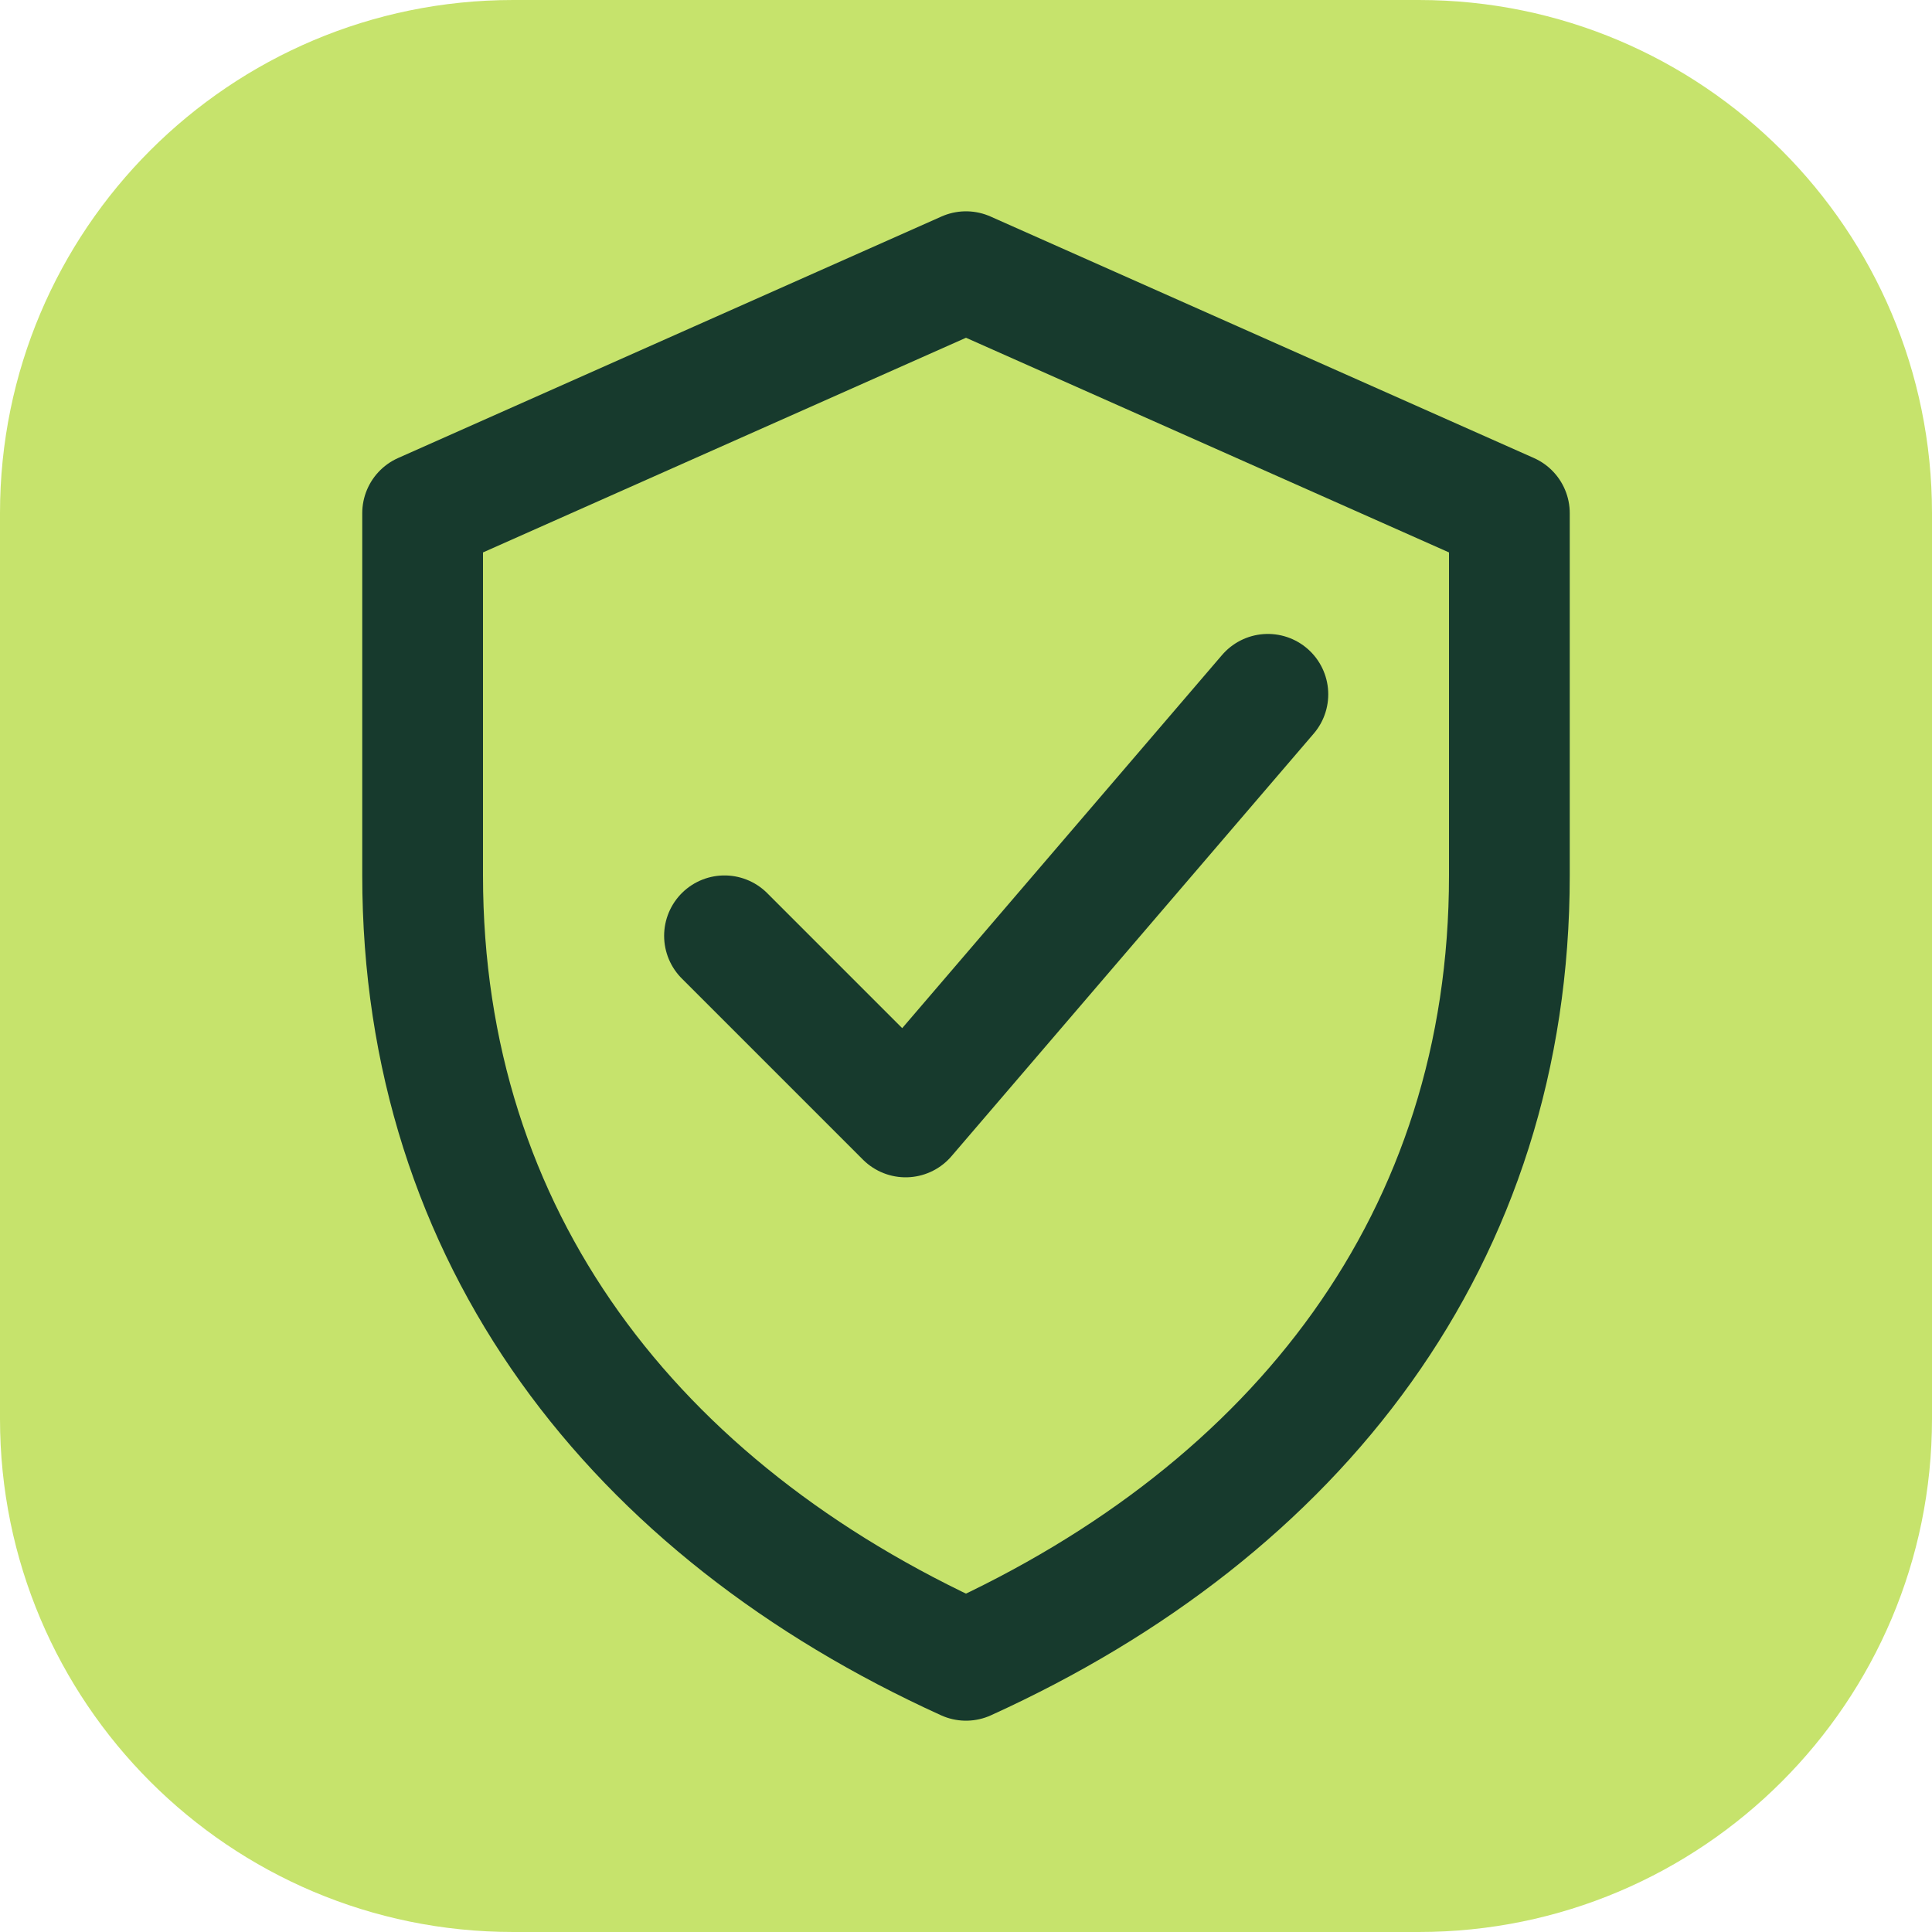
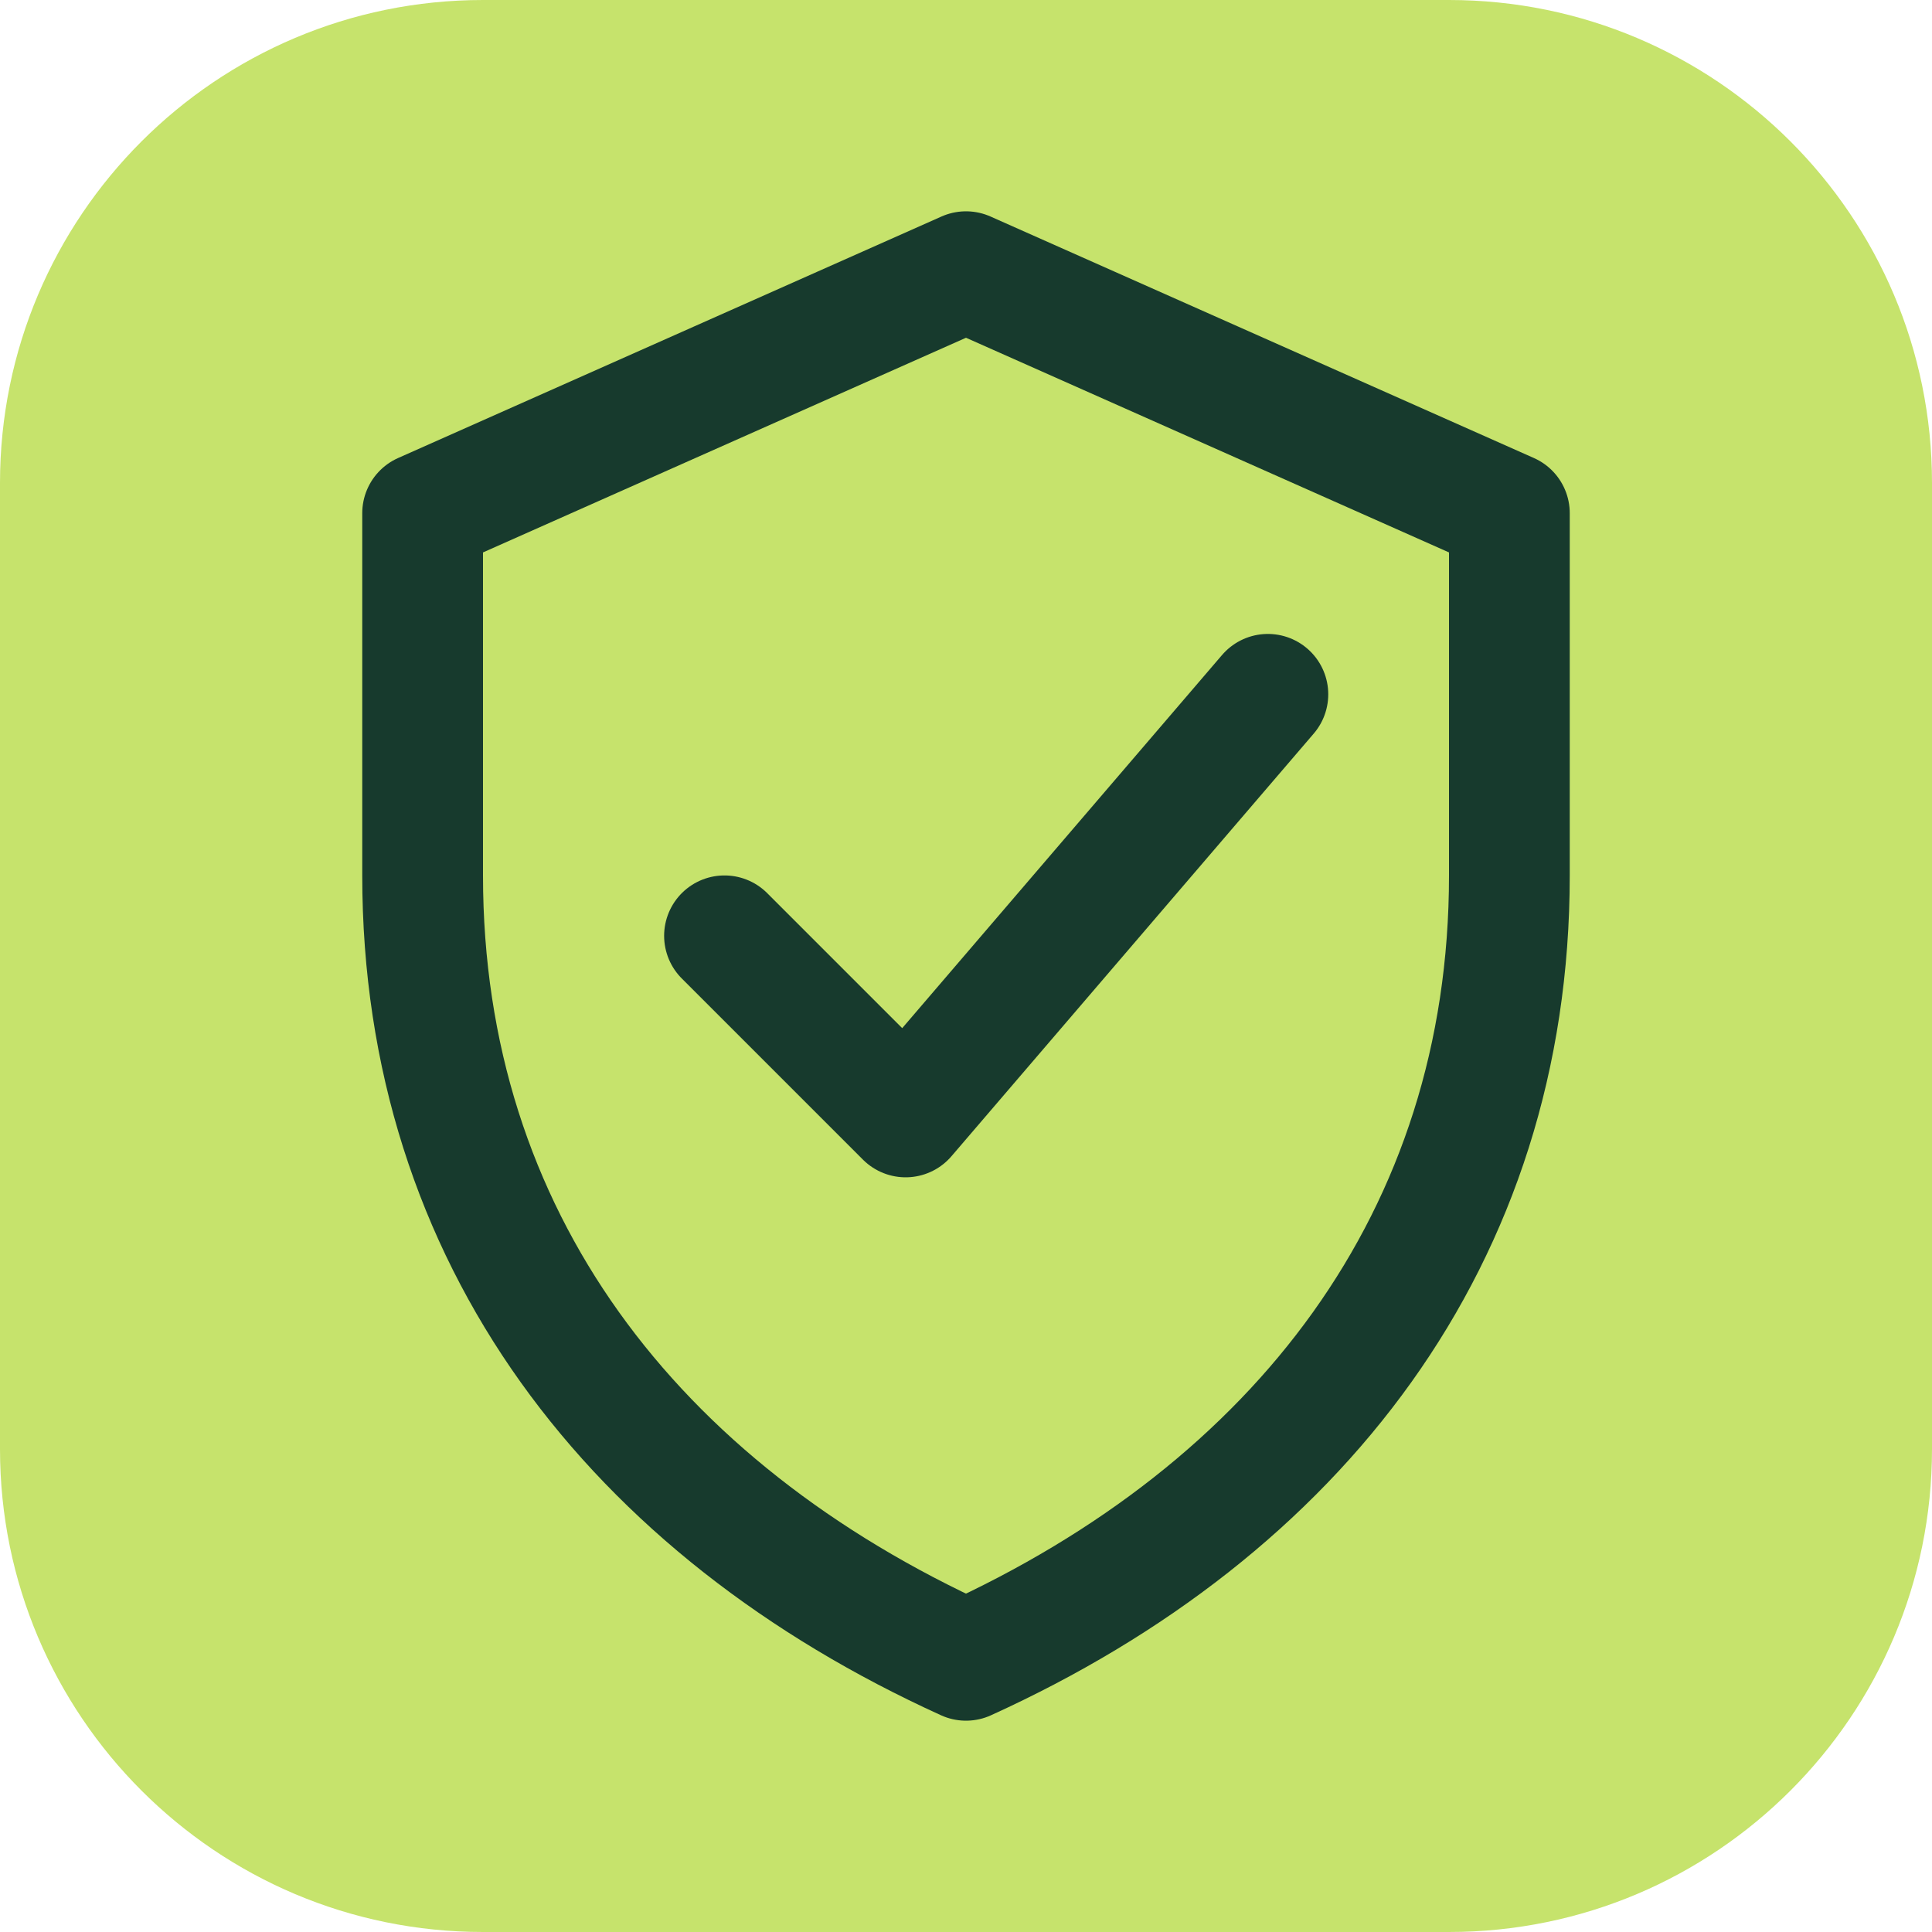
<svg xmlns="http://www.w3.org/2000/svg" viewBox="0 0 64 64">
-   <rect width="64" height="64" rx="17" fill="#c6e36c" />
+   <rect width="64" height="64" rx="16" fill="#c6e36c" />
  <path d="M32 9 50 17v12c0 12-7 21-18 26C21 50 14 41 14 29V17l18-8Z" fill="none" stroke="#173a2d" stroke-width="4" stroke-linejoin="round" />
  <path d="m24 31 6 6 12-14" fill="none" stroke="#173a2d" stroke-width="4" stroke-linecap="round" stroke-linejoin="round" />
</svg>
